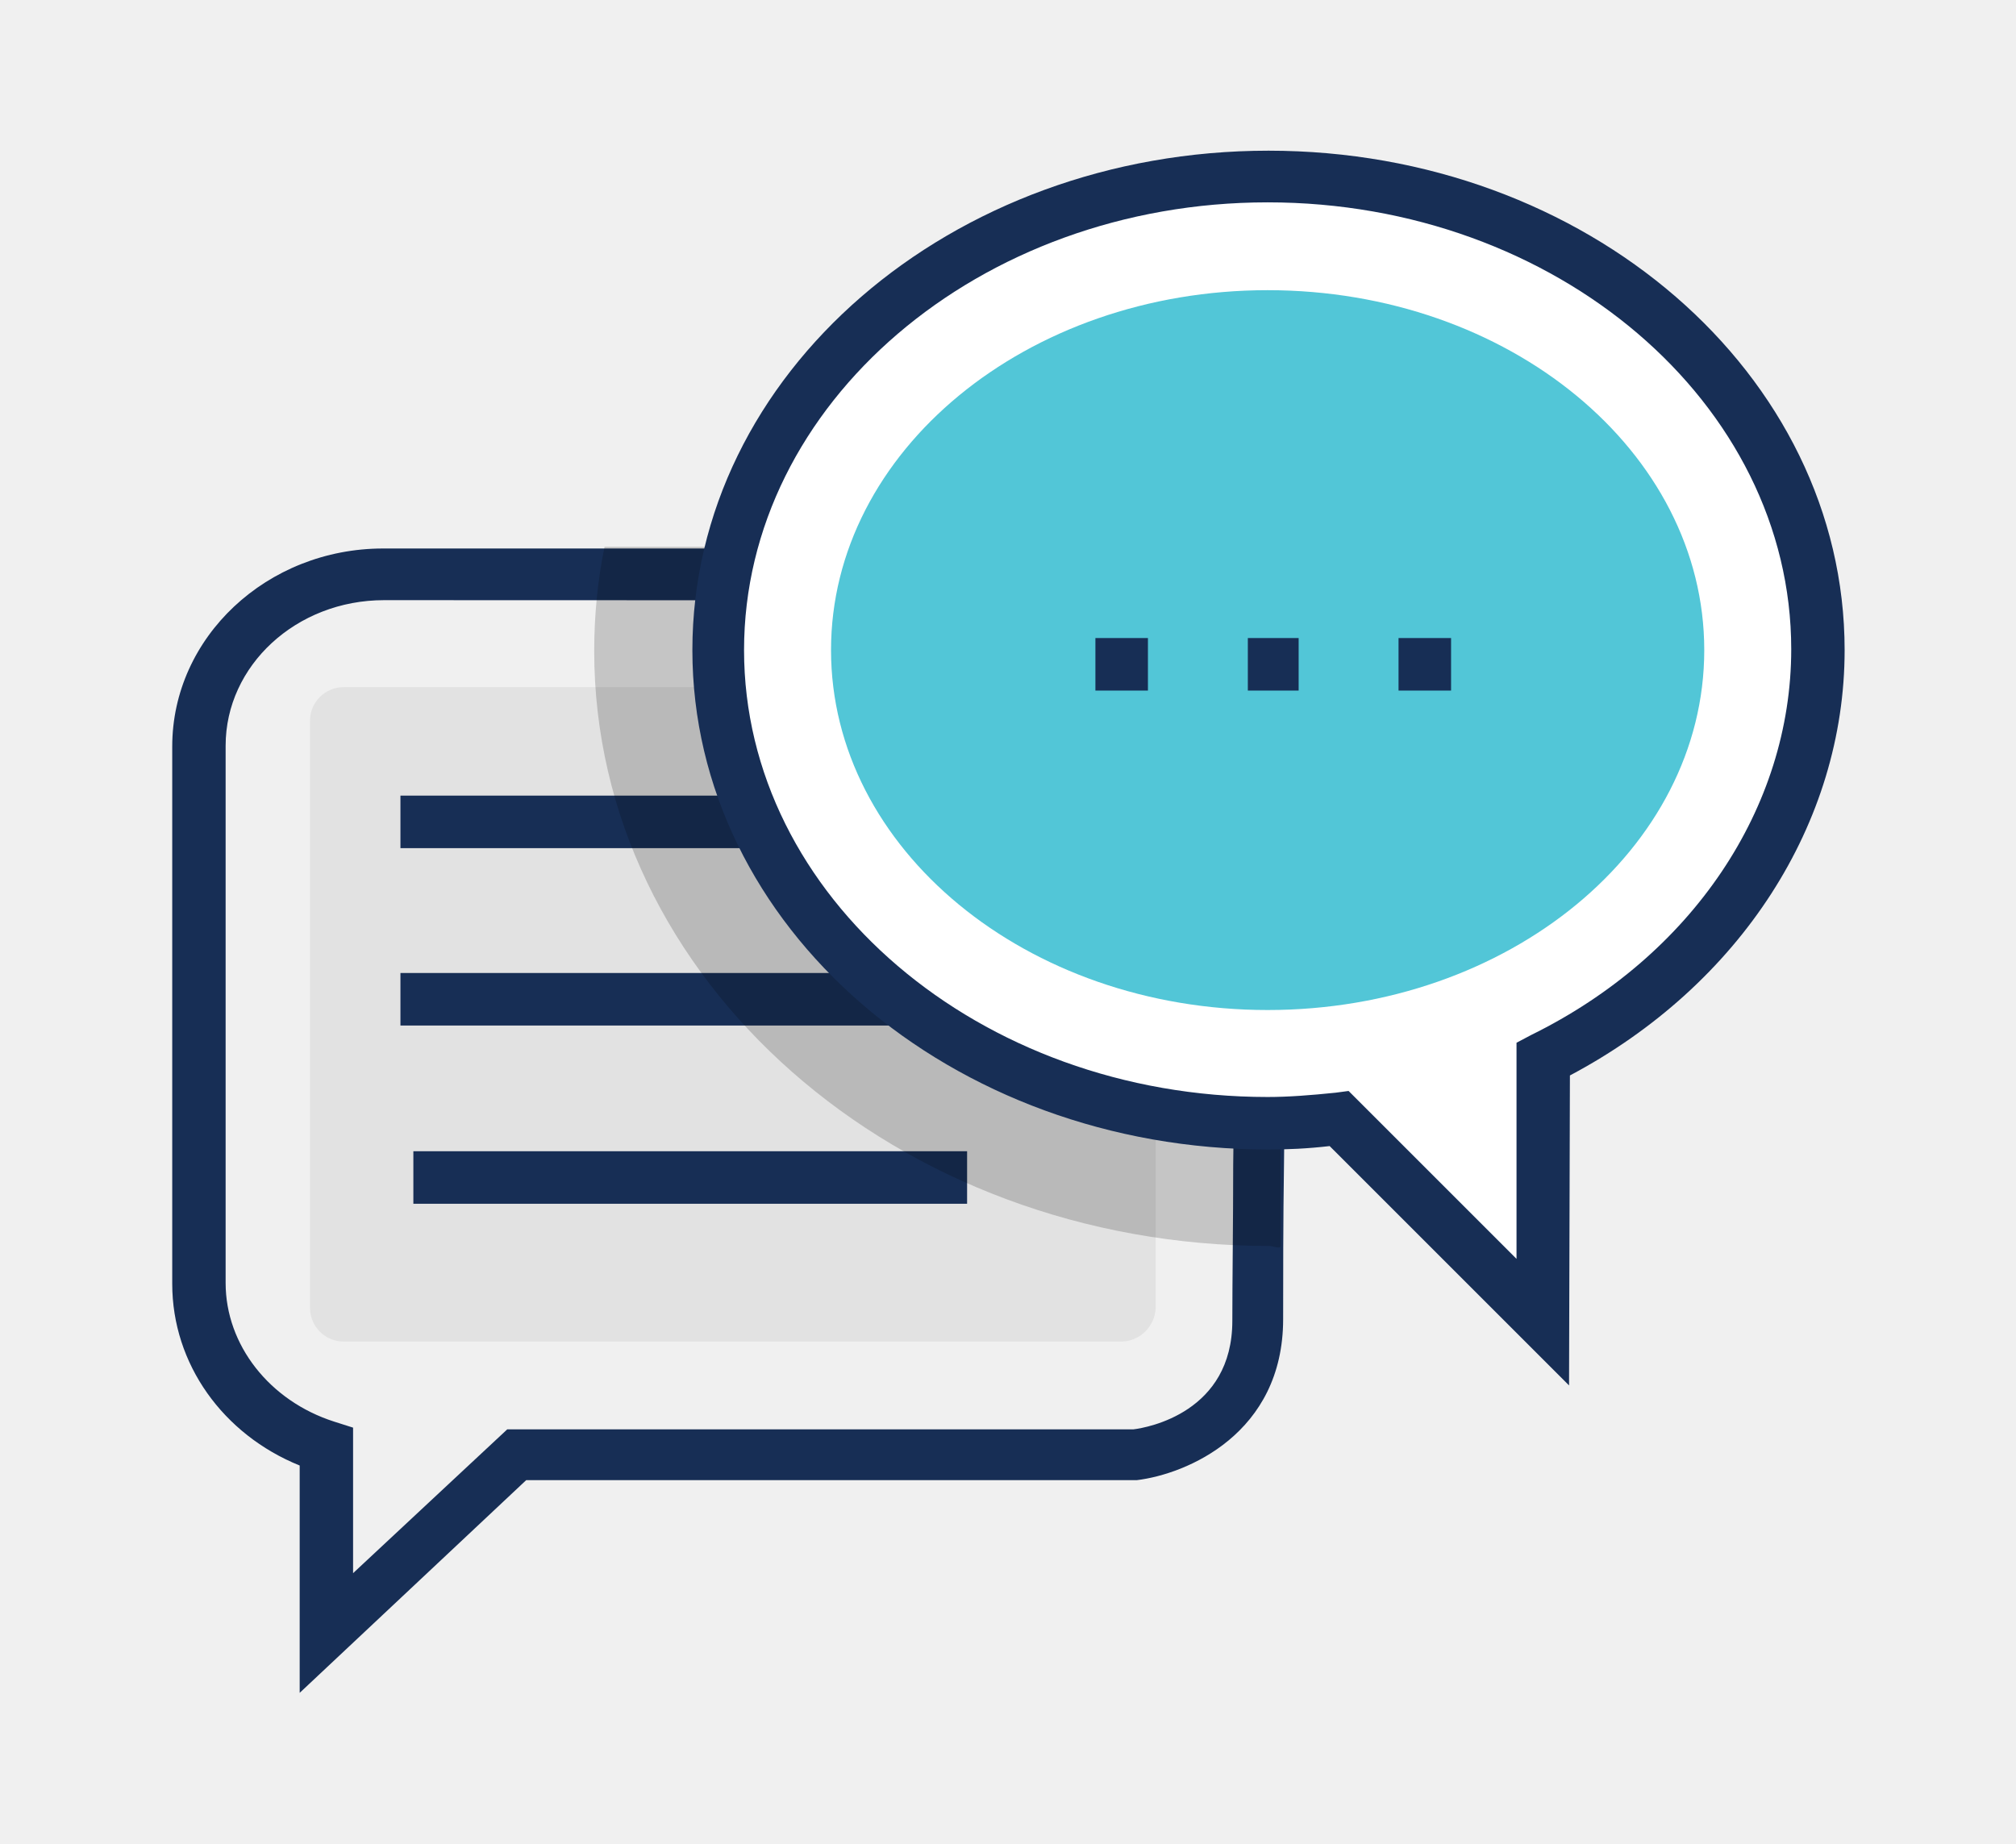
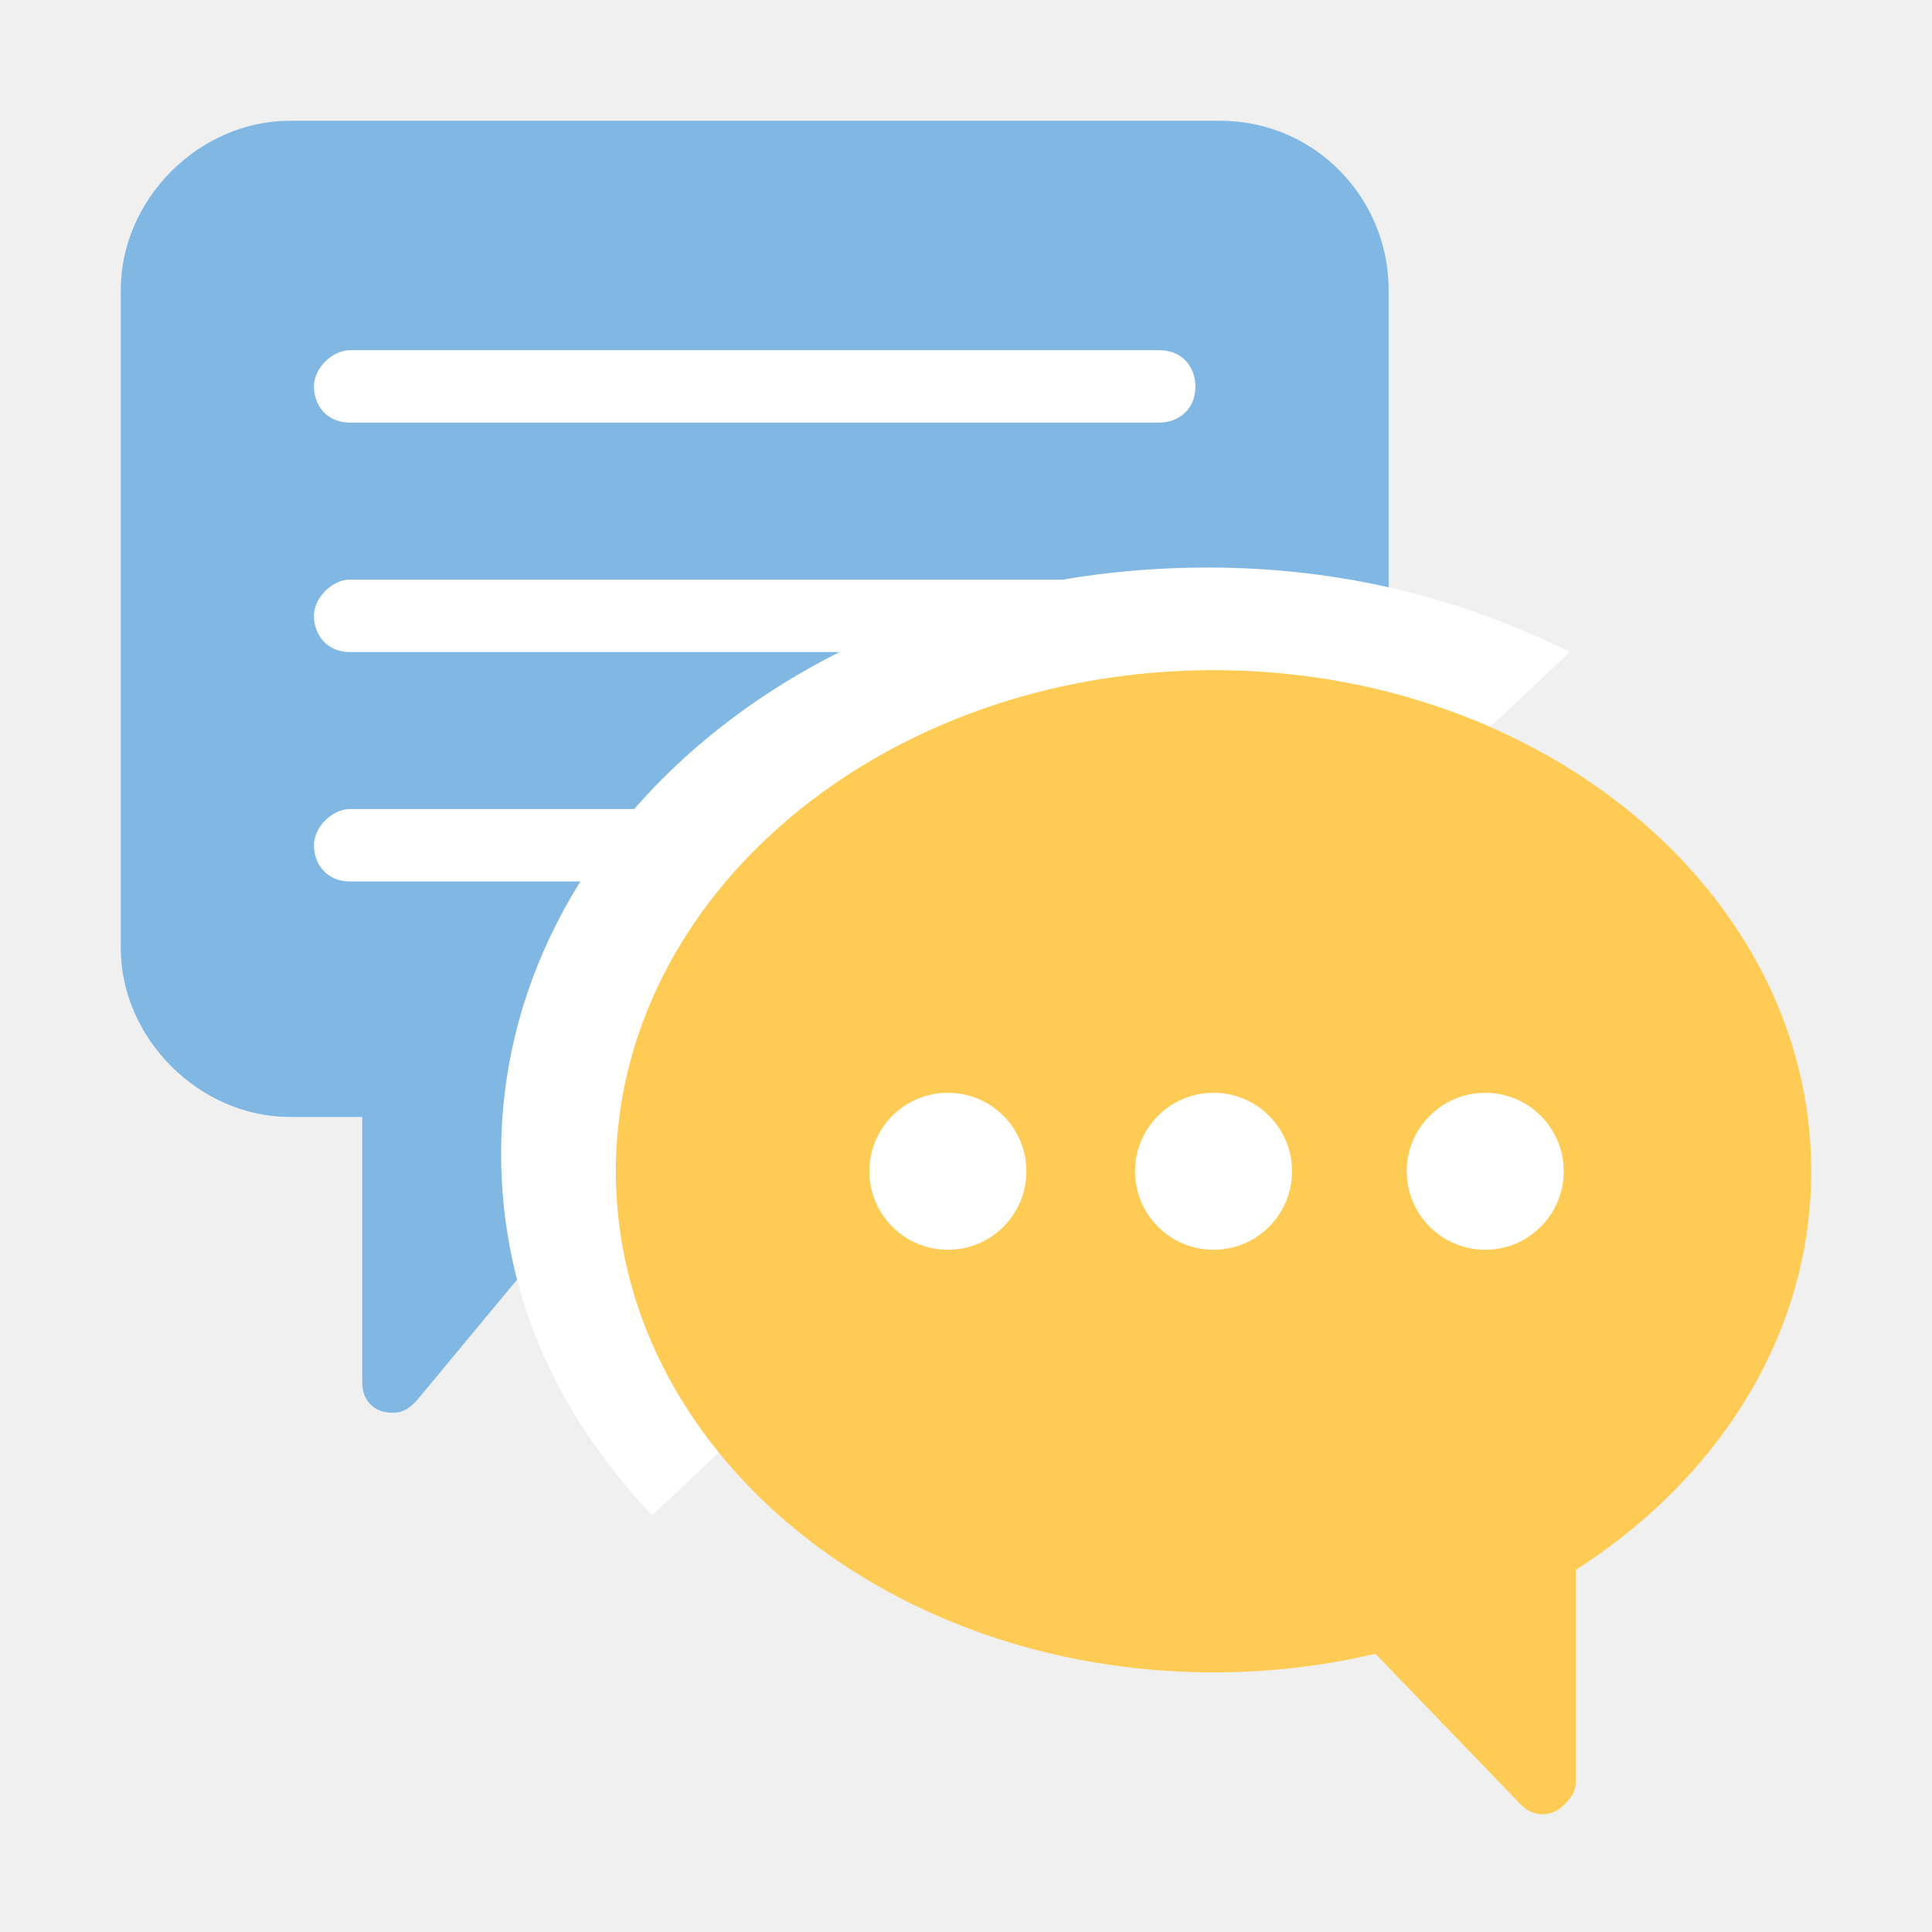
- <svg xmlns="http://www.w3.org/2000/svg" version="1.1" id="Layer_1" x="0px" y="0px" viewBox="0 0 234.1 214.1" style="enable-background:new 0 0 234.1 214.1;" xml:space="preserve">
+ <svg xmlns="http://www.w3.org/2000/svg" xmlns:xlink="http://www.w3.org/1999/xlink" version="1.1" id="Layer_1" x="0px" y="0px" viewBox="0 0 32 32" style="enable-background:new 0 0 32 32;" xml:space="preserve">
  <style type="text/css">
- 	.st0{fill:#E2E2E2;}
- 	.st1{fill:#172E55;}
- 	.st2{opacity:0.18;fill:#010101;enable-background:new    ;}
- 	.st3{fill:#FFFFFF;}
- 	.st4{fill:#52C6D7;}
+ 	.st0{clip-path:url(#SVGID_2_);fill:#80B7E3;}
+ 	.st1{clip-path:url(#SVGID_4_);fill:#FFFFFF;}
+ 	.st2{clip-path:url(#SVGID_6_);fill:#FFFFFF;}
+ 	.st3{clip-path:url(#SVGID_8_);fill:#FFFFFF;}
+ 	.st4{clip-path:url(#SVGID_10_);fill:#FFFFFF;}
+ 	.st5{clip-path:url(#SVGID_12_);fill:#FFFFFF;}
+ 	.st6{clip-path:url(#SVGID_14_);fill:#FECC55;}
+ 	.st7{clip-path:url(#SVGID_16_);fill:#FECC55;}
+ 	.st8{clip-path:url(#SVGID_18_);fill:#FFFFFF;}
+ 	.st9{clip-path:url(#SVGID_20_);fill:#FFFFFF;}
+ 	.st10{clip-path:url(#SVGID_22_);fill:#FFFFFF;}
</style>
  <g>
-     <path class="st0" d="M130.2,155.8H39.9c-2.2,0-3.9-1.8-3.9-3.9V83.7c0-2.2,1.8-3.9,3.9-3.9h90.4c2.2,0,3.9,1.8,3.9,3.9v68.2   C134.1,154.1,132.3,155.8,130.2,155.8z" />
-     <path class="st1" d="M34.8,196.6v-26.4c-8.9-3.6-14.8-11.8-14.8-21.1V86.7c0-12.7,11-23,24.5-23h80c13.5,0,24.5,10.3,24.5,23   l-0.1,22.5c0.4,3,0.4,9.8,0.2,25.9c-0.1,6.7-0.1,13.3-0.1,18.1c0,13.3-11.2,18-17,18.7h-0.3H61.1L34.8,196.6z M44.6,69.7   c-10.2,0-18.4,7.6-18.4,16.9V149c0,7.2,5.1,13.7,12.6,16.1l2.2,0.7v16.9l17.9-16.7h72.7c1.7-0.2,11.5-2,11.5-12.6   c0-4.8,0.1-11.5,0.1-18.1c0.1-6.3,0.1-13.4,0.1-18.6l-0.2,0.2V86.7c0-9.4-8.3-16.9-18.4-16.9C124.6,69.7,44.6,69.7,44.6,69.7z" />
-     <polygon class="st1" points="130.1,46.4 124,46.4 124,52.5 130.1,52.5  " />
-     <rect x="46.5" y="92.4" class="st1" width="59.4" height="6.1" />
-     <rect x="46.5" y="113" class="st1" width="64.3" height="6.1" />
-     <rect x="48" y="133.7" class="st1" width="64.3" height="6.1" />
-     <path class="st2" d="M148.7,144.7c0,0.4-0.9,0-1.3,0c-43.3,0-78.4-30.9-78.4-69.1c0-4.1,0.4-8.2,1.2-12.1h78.4   C148.7,63.5,148.7,144.1,148.7,144.7z" />
-     <g>
-       <g>
-         <g>
-           <path class="st3" d="M211.1,75.5c0-30.4-28.6-54.9-63.8-54.9c-35.3,0-63.8,24.6-63.8,54.9s28.6,54.9,63.8,54.9      c2.8,0,5.6-0.2,8.3-0.5l23.6,23.6V123C198.2,113.5,211.1,95.9,211.1,75.5z" />
-           <path class="st1" d="M182.2,160.9l-27.8-27.8c-2.6,0.3-4.9,0.4-7.1,0.4c-36.9,0-66.9-25.9-66.9-58s30-58,66.9-58      s66.9,25.9,66.9,58c0,20.1-12.1,38.9-31.9,49.4L182.2,160.9L182.2,160.9z M156.6,126.7l19.5,19.5v-25.1l1.7-0.9      C196.5,111,208,93.8,208,75.4c0-28.6-27.3-51.9-60.8-51.9s-60.8,23.4-60.8,52s27.3,51.9,60.8,51.9c2.4,0,5-0.2,7.9-0.5      L156.6,126.7z" />
-         </g>
-       </g>
-       <ellipse class="st4" cx="147.2" cy="75.5" rx="50.7" ry="41.8" />
-       <g>
-         <polygon class="st1" points="133.3,74.1 127.2,74.1 127.2,80.2 133.3,80.2    " />
-         <polygon class="st1" points="168.5,74.1 162.4,74.1 162.4,80.2 168.5,80.2    " />
-         <polygon class="st1" points="150.8,74.1 144.9,74.1 144.9,80.2 150.8,80.2    " />
-       </g>
-     </g>
+     <defs>
+       <path id="SVGID_1_" d="M10.8,18.5l-3.9,4.7c-0.1,0.1-0.2,0.2-0.4,0.2c-0.3,0-0.5-0.2-0.5-0.5v-4.4H4.8c-1.5,0-2.8-1.3-2.8-2.8V4.8    C2,3.3,3.3,2,4.8,2h15.4C21.8,2,23,3.3,23,4.8v10.9c0,1.5-1.3,2.8-2.8,2.8H10.8z" />
+     </defs>
+     <clipPath id="SVGID_2_">
+       <use xlink:href="#SVGID_1_" style="overflow:visible;" />
+     </clipPath>
+     <rect x="-3" y="-3" class="st0" width="31" height="31.4" />
+   </g>
+   <g>
+     <defs>
+       <ellipse id="SVGID_3_" cx="19.4" cy="18.6" rx="9.2" ry="7.4" />
+     </defs>
+     <clipPath id="SVGID_4_">
+       <use xlink:href="#SVGID_3_" style="overflow:visible;" />
+     </clipPath>
+     <rect x="5.2" y="6.3" class="st1" width="28.4" height="24.7" />
+   </g>
+   <g>
+     <defs>
+       <path id="SVGID_5_" d="M5.8,5.8h13.4c0.4,0,0.6,0.3,0.6,0.6c0,0.4-0.3,0.6-0.6,0.6H5.8c-0.4,0-0.6-0.3-0.6-0.6    C5.2,6.1,5.5,5.8,5.8,5.8z" />
+     </defs>
+     <clipPath id="SVGID_6_">
+       <use xlink:href="#SVGID_5_" style="overflow:visible;" />
+     </clipPath>
+     <rect x="0.2" y="0.8" class="st2" width="24.6" height="11.3" />
+   </g>
+   <g>
+     <defs>
+       <path id="SVGID_7_" d="M5.8,9.6h13.4c0.4,0,0.6,0.3,0.6,0.6c0,0.4-0.3,0.6-0.6,0.6H5.8c-0.4,0-0.6-0.3-0.6-0.6    C5.2,9.9,5.5,9.6,5.8,9.6z" />
+     </defs>
+     <clipPath id="SVGID_8_">
+       <use xlink:href="#SVGID_7_" style="overflow:visible;" />
+     </clipPath>
+     <rect x="0.2" y="4.6" class="st3" width="24.6" height="11.3" />
+   </g>
+   <g>
+     <defs>
+       <path id="SVGID_9_" d="M5.8,13.4h13.4c0.4,0,0.6,0.3,0.6,0.6s-0.3,0.6-0.6,0.6H5.8c-0.4,0-0.6-0.3-0.6-0.6S5.5,13.4,5.8,13.4z" />
+     </defs>
+     <clipPath id="SVGID_10_">
+       <use xlink:href="#SVGID_9_" style="overflow:visible;" />
+     </clipPath>
+     <rect x="0.2" y="8.4" class="st4" width="24.6" height="11.3" />
+   </g>
+   <g>
+     <defs>
+       <path id="SVGID_11_" d="M26,10.8c-1.8-0.9-3.8-1.4-6-1.4c-6.5,0-11.7,4.3-11.7,9.7c0,2.3,0.9,4.3,2.5,6" />
+     </defs>
+     <clipPath id="SVGID_12_">
+       <use xlink:href="#SVGID_11_" style="overflow:visible;" />
+     </clipPath>
+     <rect x="3.2" y="4.4" class="st5" width="27.8" height="25.6" />
+   </g>
+   <g>
+     <defs>
+       <path id="SVGID_13_" d="M22.5,27.1l2.7,2.8c0.2,0.2,0.5,0.2,0.7,0c0.1-0.1,0.2-0.2,0.2-0.4v-5.1L22.5,27.1z" />
+     </defs>
+     <clipPath id="SVGID_14_">
+       <use xlink:href="#SVGID_13_" style="overflow:visible;" />
+     </clipPath>
+     <rect x="17.5" y="19.4" class="st6" width="13.5" height="15.6" />
+   </g>
+   <g>
+     <defs>
+       <ellipse id="SVGID_15_" cx="20.1" cy="19.4" rx="9.9" ry="8.3" />
+     </defs>
+     <clipPath id="SVGID_16_">
+       <use xlink:href="#SVGID_15_" style="overflow:visible;" />
+     </clipPath>
+     <rect x="5.3" y="6.1" class="st7" width="29.7" height="26.6" />
+   </g>
+   <g>
+     <defs>
+       <circle id="SVGID_17_" cx="24.6" cy="19.4" r="1.3" />
+     </defs>
+     <clipPath id="SVGID_18_">
+       <use xlink:href="#SVGID_17_" style="overflow:visible;" />
+     </clipPath>
+     <rect x="18.3" y="13.1" class="st8" width="12.5" height="12.5" />
+   </g>
+   <g>
+     <defs>
+       <circle id="SVGID_19_" cx="20.1" cy="19.4" r="1.3" />
+     </defs>
+     <clipPath id="SVGID_20_">
+       <use xlink:href="#SVGID_19_" style="overflow:visible;" />
+     </clipPath>
+     <rect x="13.9" y="13.1" class="st9" width="12.5" height="12.5" />
+   </g>
+   <g>
+     <defs>
+       <circle id="SVGID_21_" cx="15.7" cy="19.4" r="1.3" />
+     </defs>
+     <clipPath id="SVGID_22_">
+       <use xlink:href="#SVGID_21_" style="overflow:visible;" />
+     </clipPath>
+     <rect x="9.4" y="13.1" class="st10" width="12.5" height="12.5" />
  </g>
</svg>
